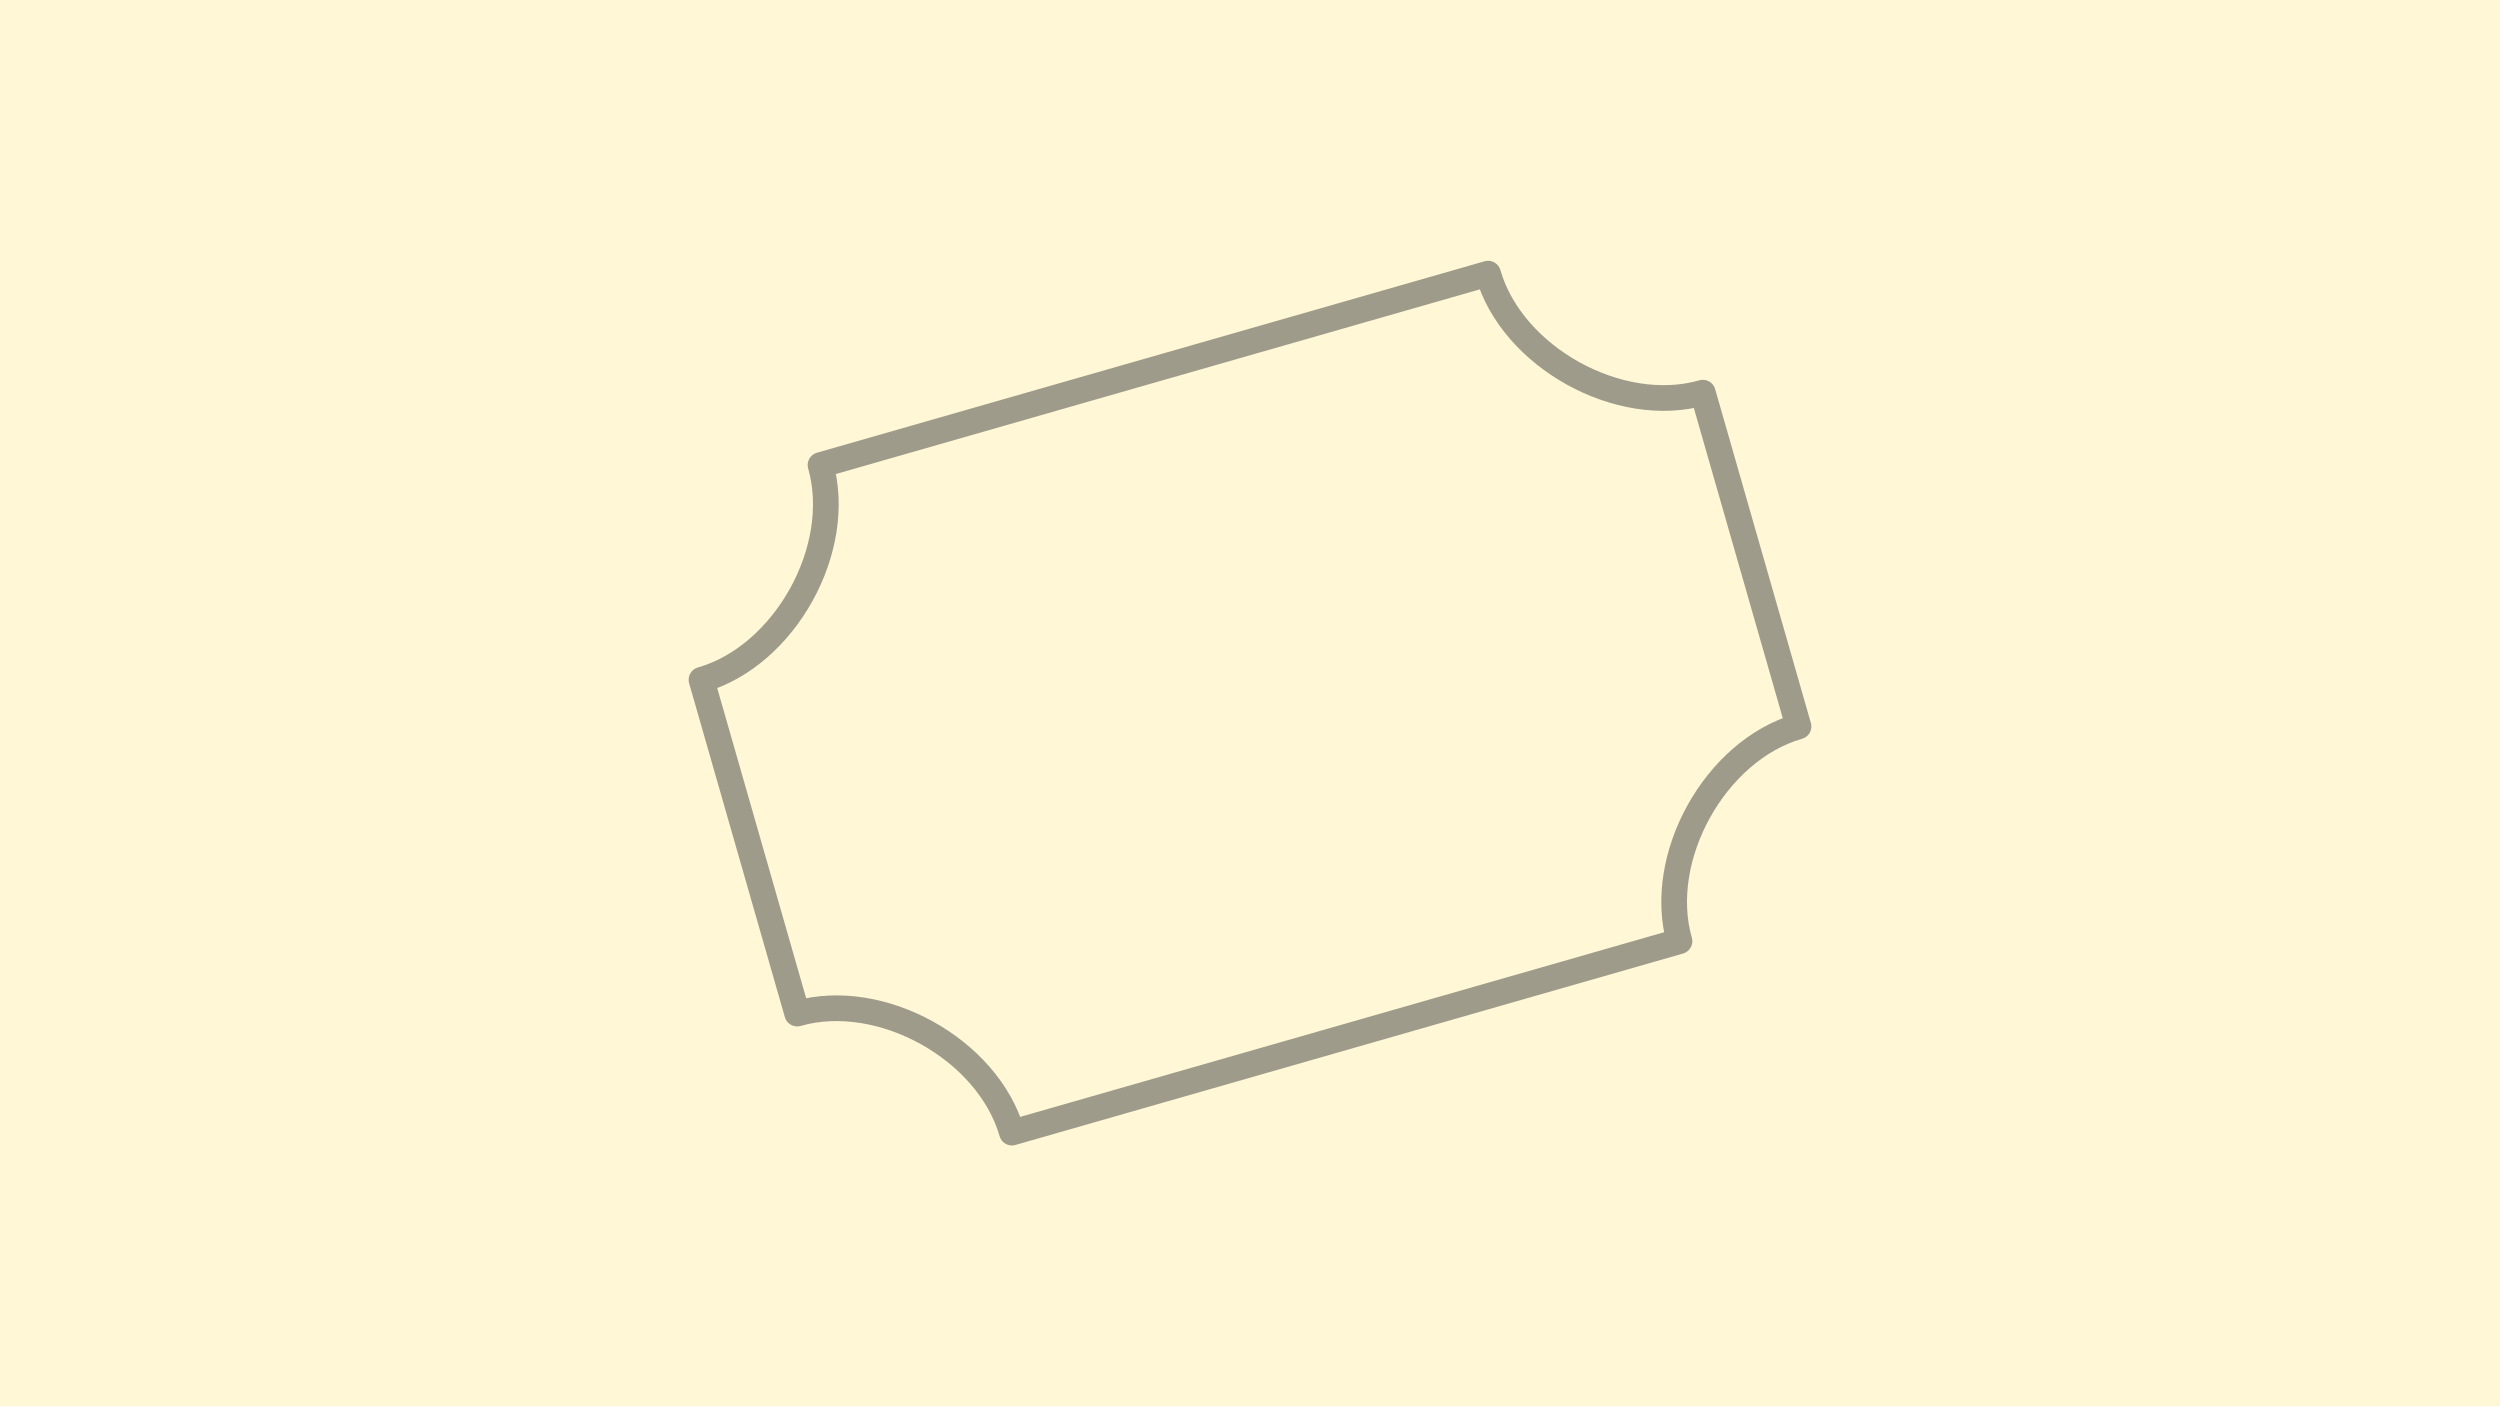
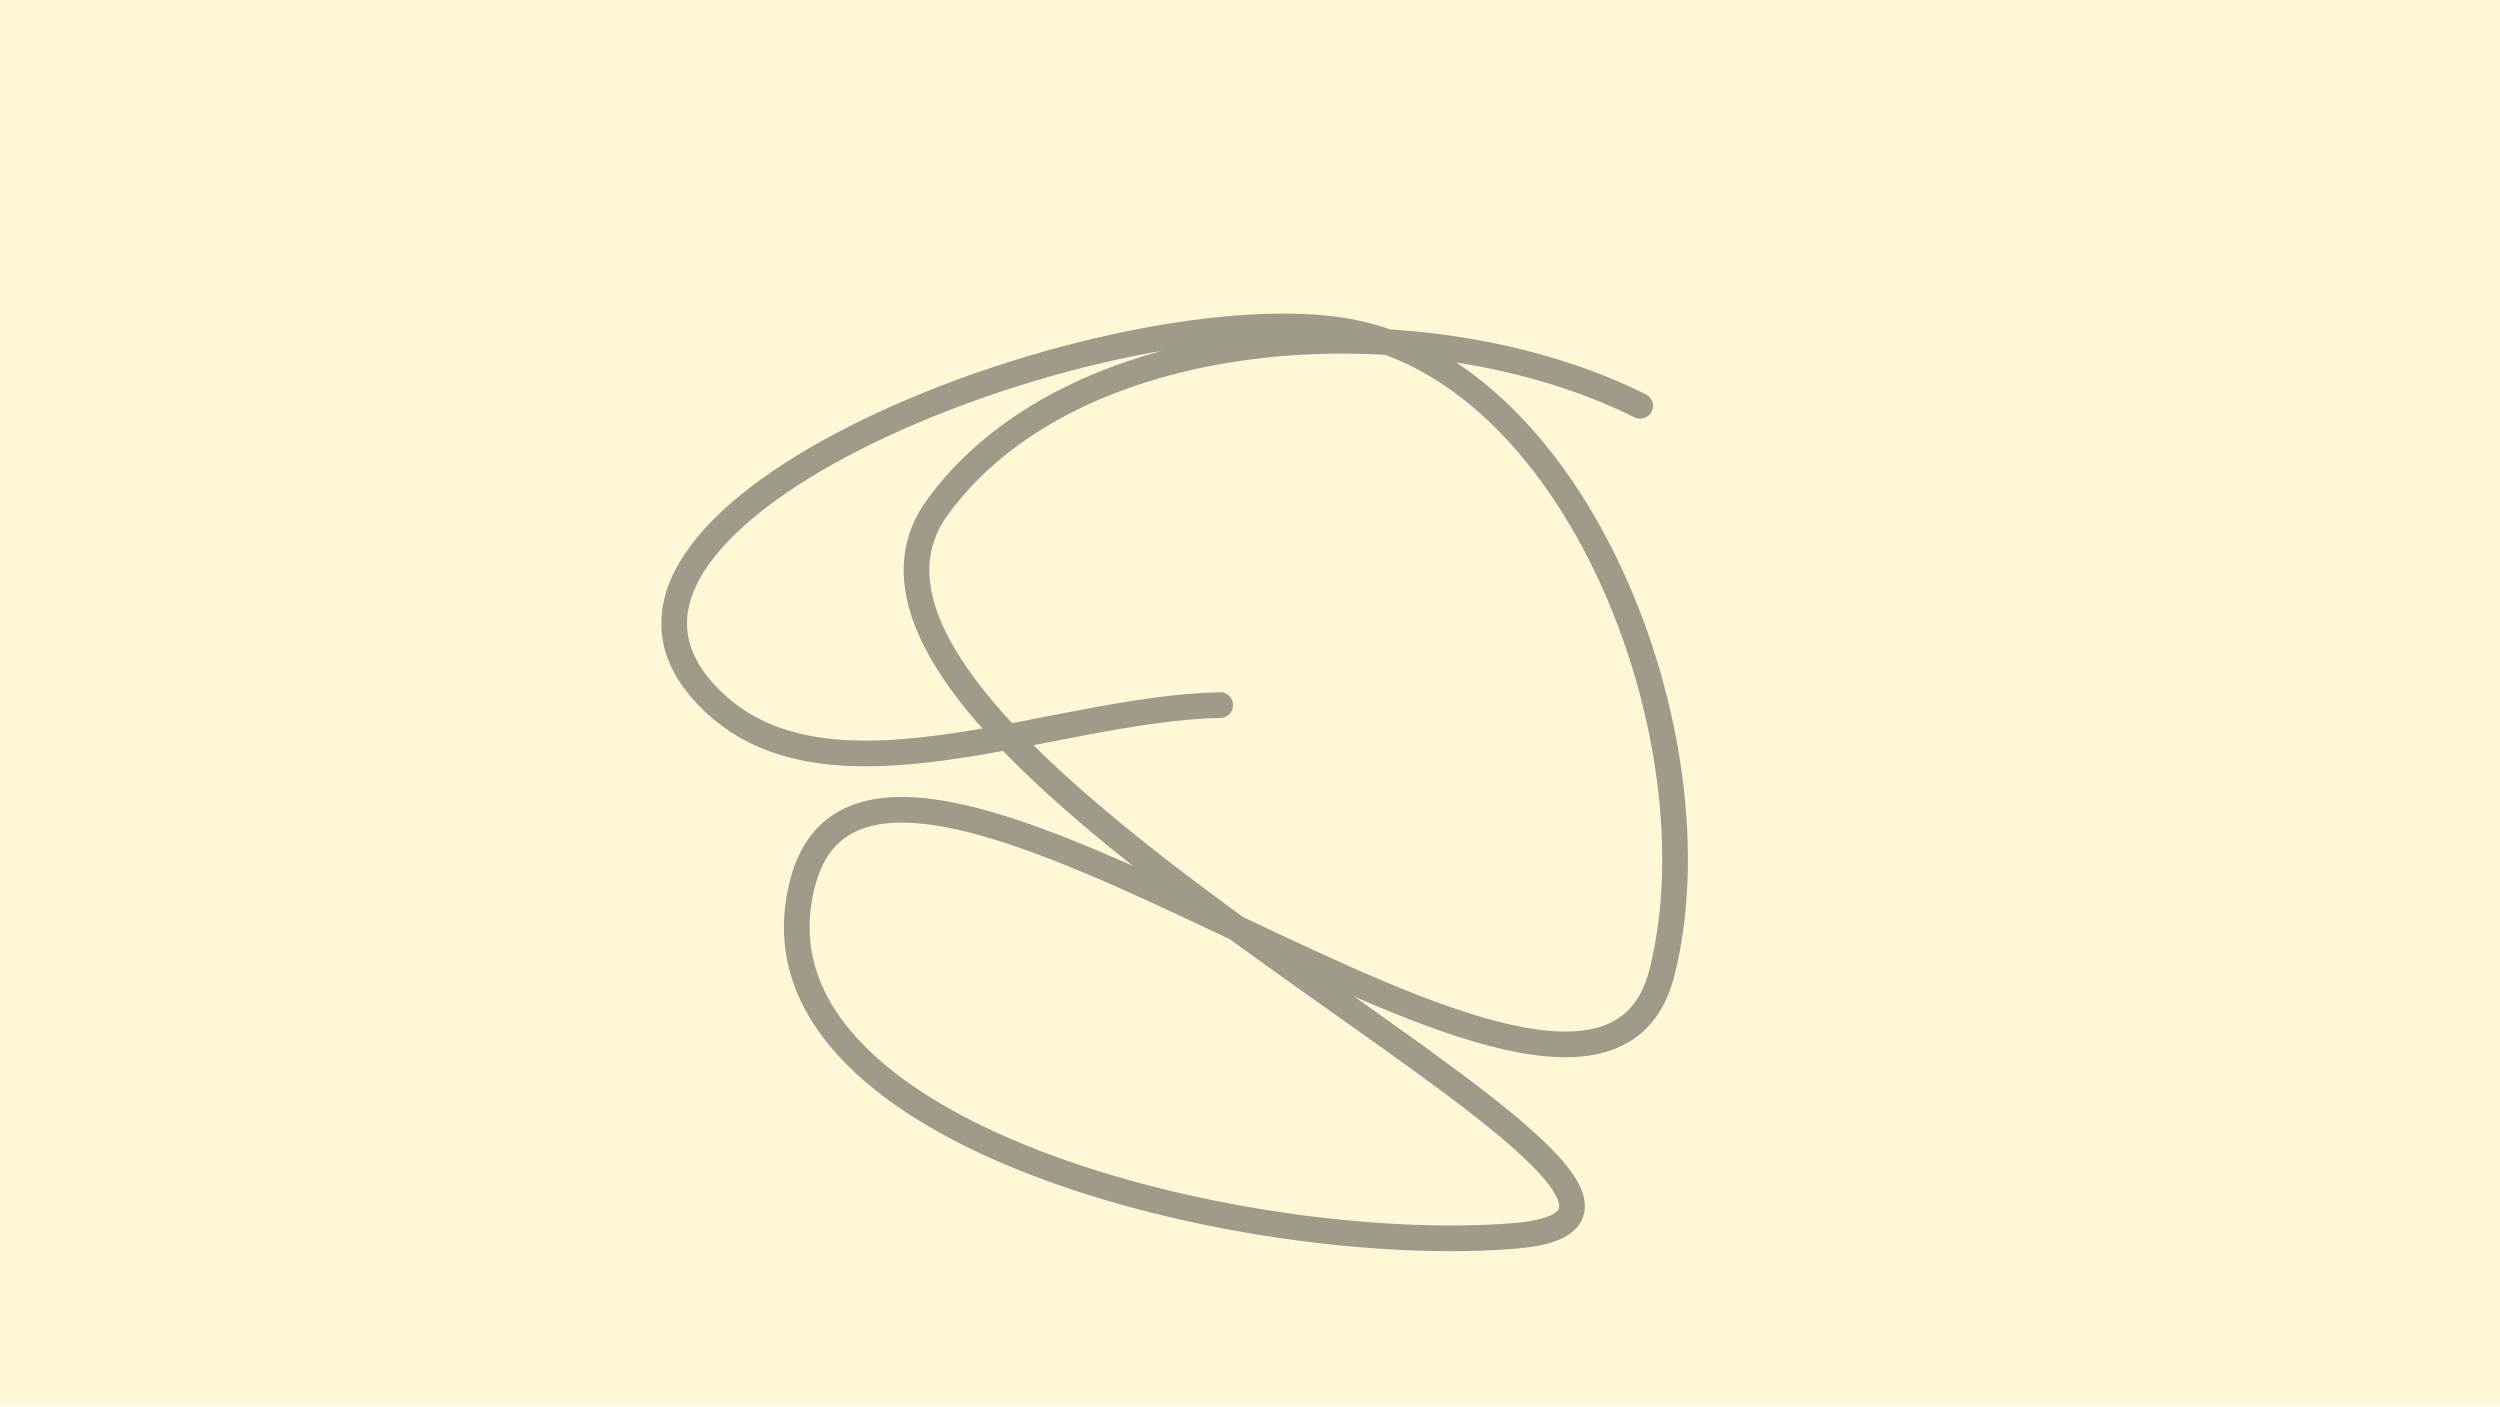
<svg xmlns="http://www.w3.org/2000/svg" width="720" height="405" viewBox="0 0 720 405">
  <rect id="background" x="0" y="0" width="720.0" height="405.0" stroke="none" fill="#fff7d5" />
  <g id="camera" transform="translate(360, 202.5) scale(1, -1) rotate(0.0) translate(0.0, 0.0)">
-     <g id="example" transform="translate(0.0, 0.0) rotate(16.0) scale(200, 200)">
-       <g id="6950e31" stroke-width="0.037" stroke-opacity="0.498" stroke="#404040" stroke-linejoin="round" stroke-linecap="round" fill="none">
-         <path id="curve.0000" d="M -0.5 0.5 C -0.167 0.5,0.167 0.5,0.5 0.5 C 0.5 0.375,0.625 0.25,0.75 0.25 C 0.75 0.083,0.75 -0.083,0.75 -0.25 C 0.625 -0.25,0.5 -0.375,0.5 -0.5 C 0.167 -0.5,-0.167 -0.5,-0.5 -0.5 C -0.5 -0.375,-0.625 -0.25,-0.75 -0.25 C -0.75 -0.083,-0.75 0.083,-0.75 0.25 C -0.625 0.25,-0.5 0.375,-0.5 0.5 Z" />
+     <g id="example" transform="translate(0.0, 0.0) rotate(159.0) scale(200, 200)">
+       <g id="b7dd107" stroke-width="0.037" stroke-opacity="0.498" stroke="#404040" stroke-linejoin="round" stroke-linecap="round" fill="none">
+         <path id="curve.0000" d="M 0.039 0.018 C 0.268 0.111,0.519 0.38,0.74 0.267 C 1.053 0.109,0.416 -0.467,0.075 -0.547 C -0.262 -0.626,-0.653 -0.193,-0.693 0.151 C -0.74 0.562,0.549 0.056,0.509 0.469 C 0.472 0.849,-0.288 0.745,-0.632 0.579 C -1.034 0.384,0.639 0.328,0.521 -0.103 C 0.432 -0.431,-0.032 -0.634,-0.371 -0.601" />
      </g>
    </g>
  </g>
</svg>
